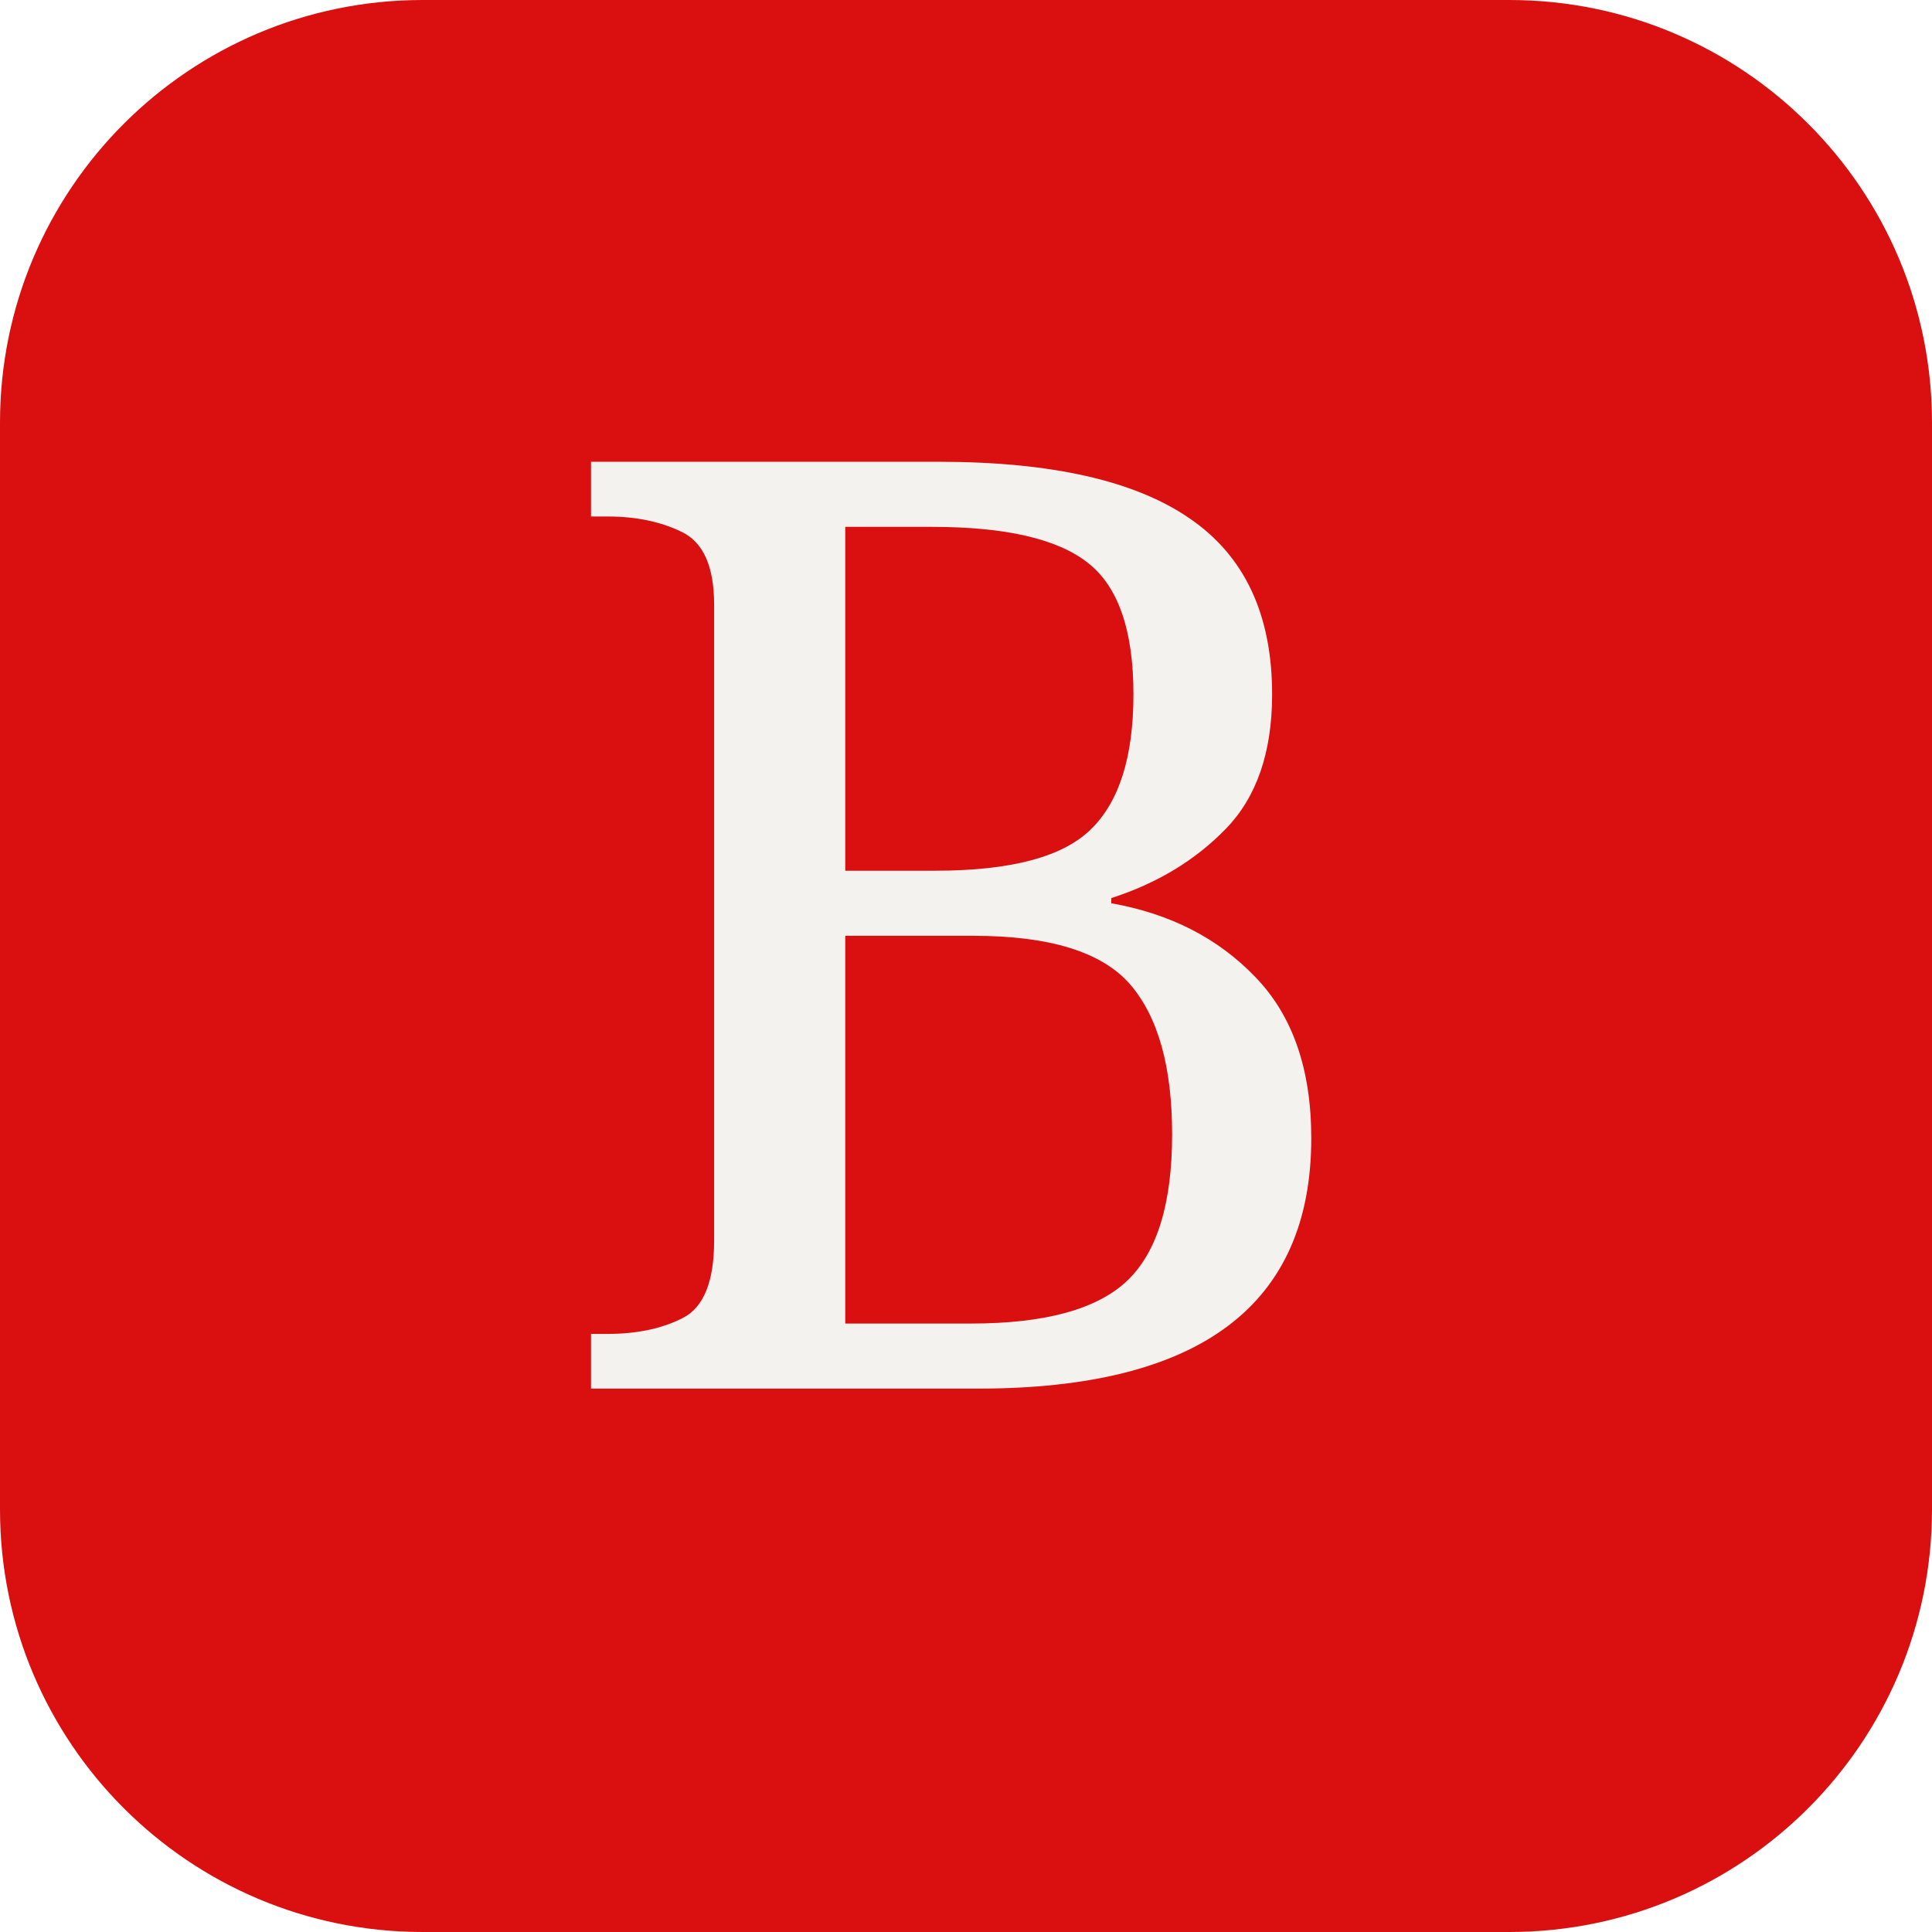
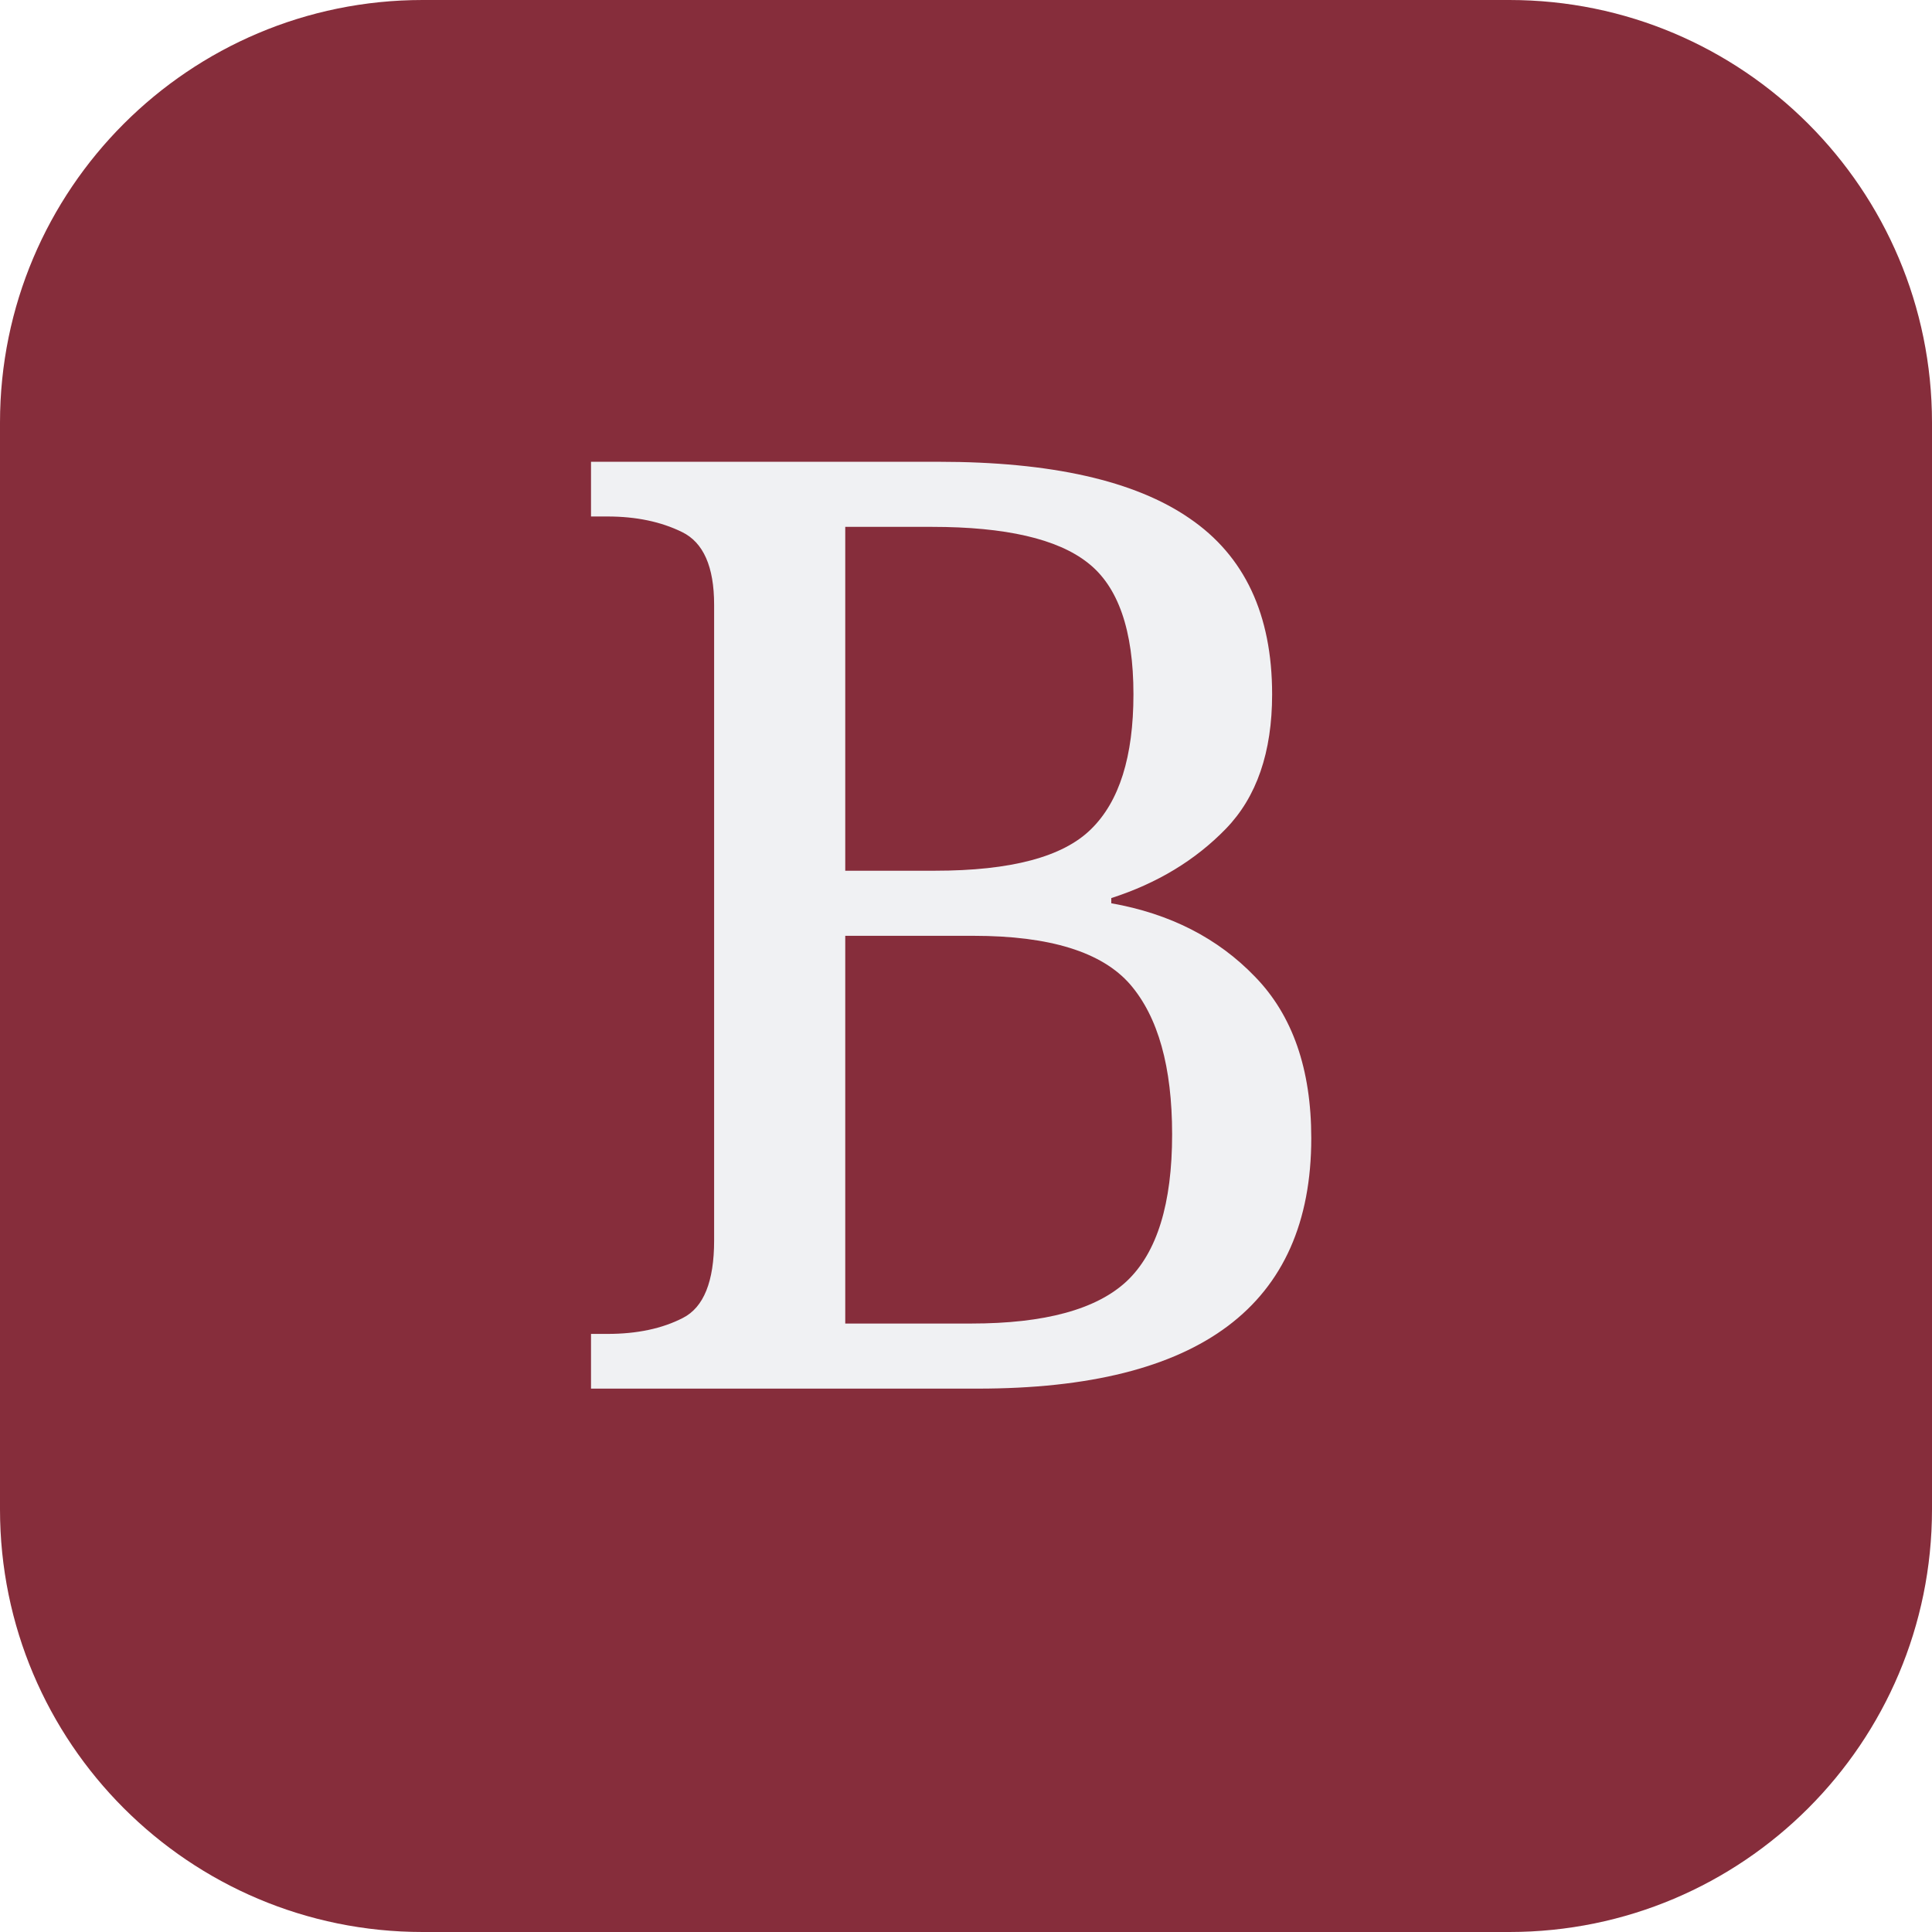
<svg xmlns="http://www.w3.org/2000/svg" viewBox="0 0 64 64">
-   <rect width="64" height="64" rx="14" fill="#da1010" />
-   <text x="32" y="46" text-anchor="middle" font-family="Georgia,serif" font-size="43" fill="#f3f2ef">В</text>
+   <rect width="64" height="64" rx="14" fill="#862d3b" />
+   <text x="32" y="46" text-anchor="middle" font-family="Georgia,serif" font-size="43" fill="#f0f1f3">В</text>
</svg>
